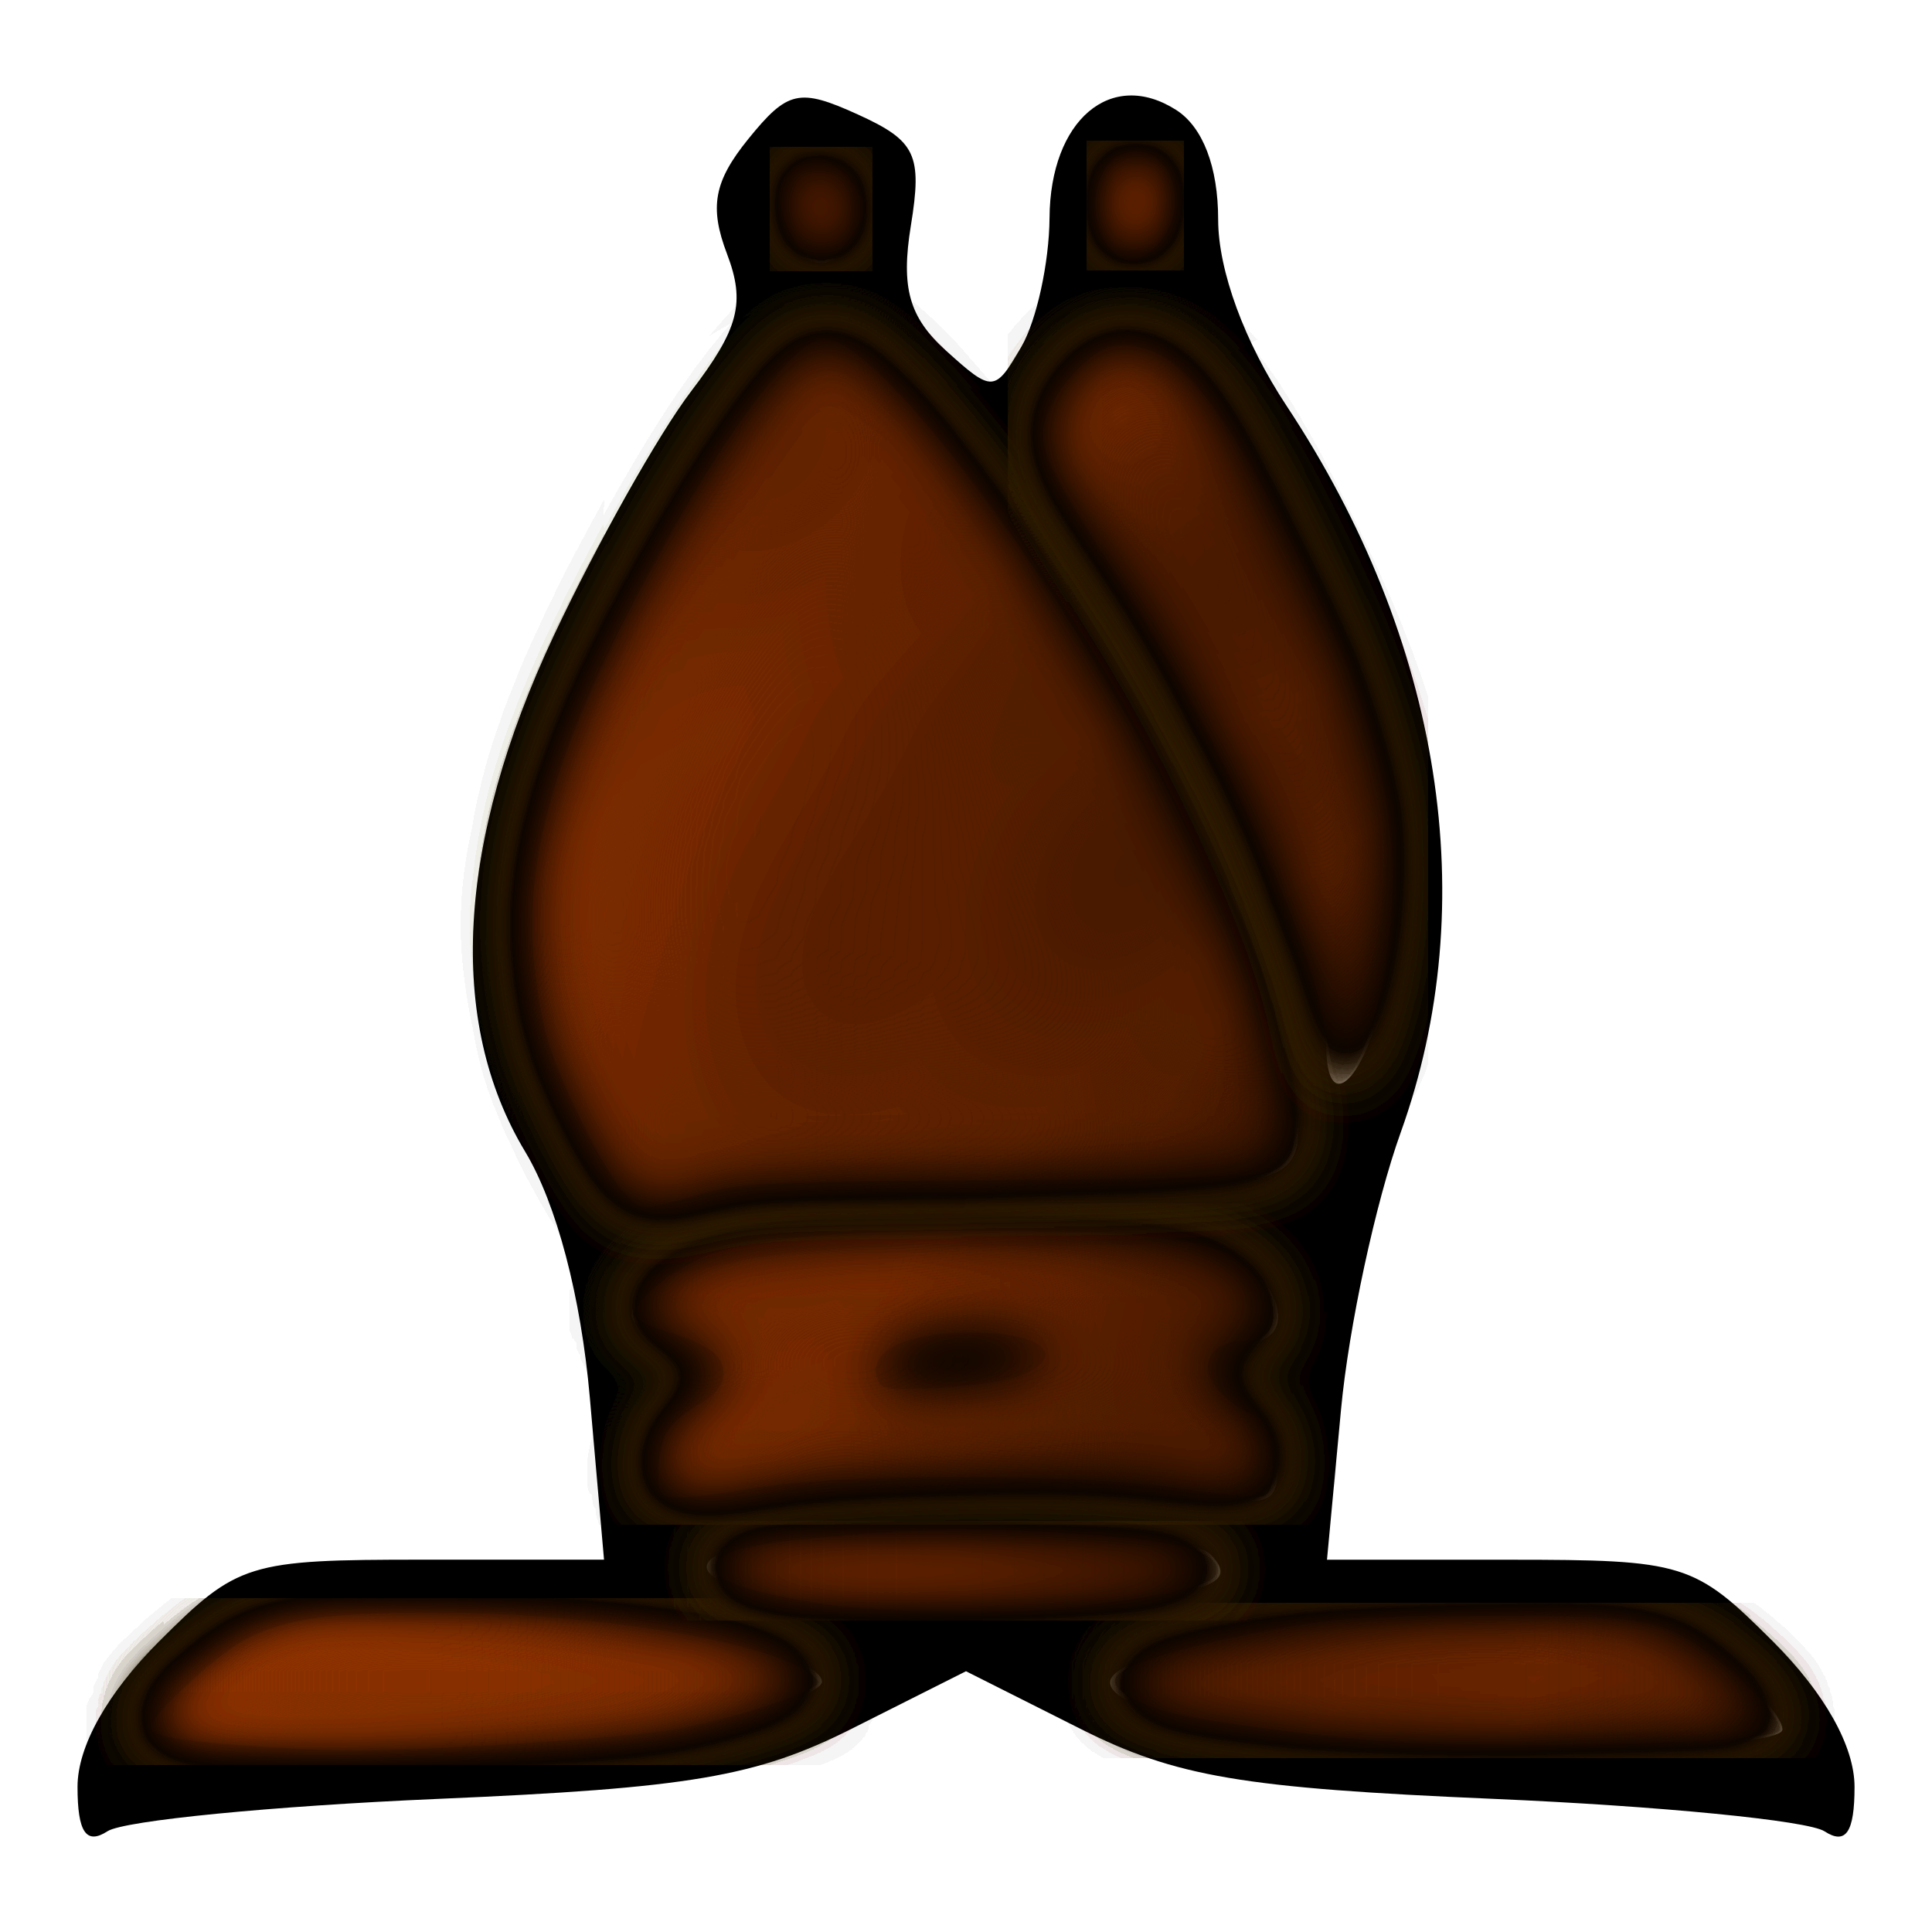
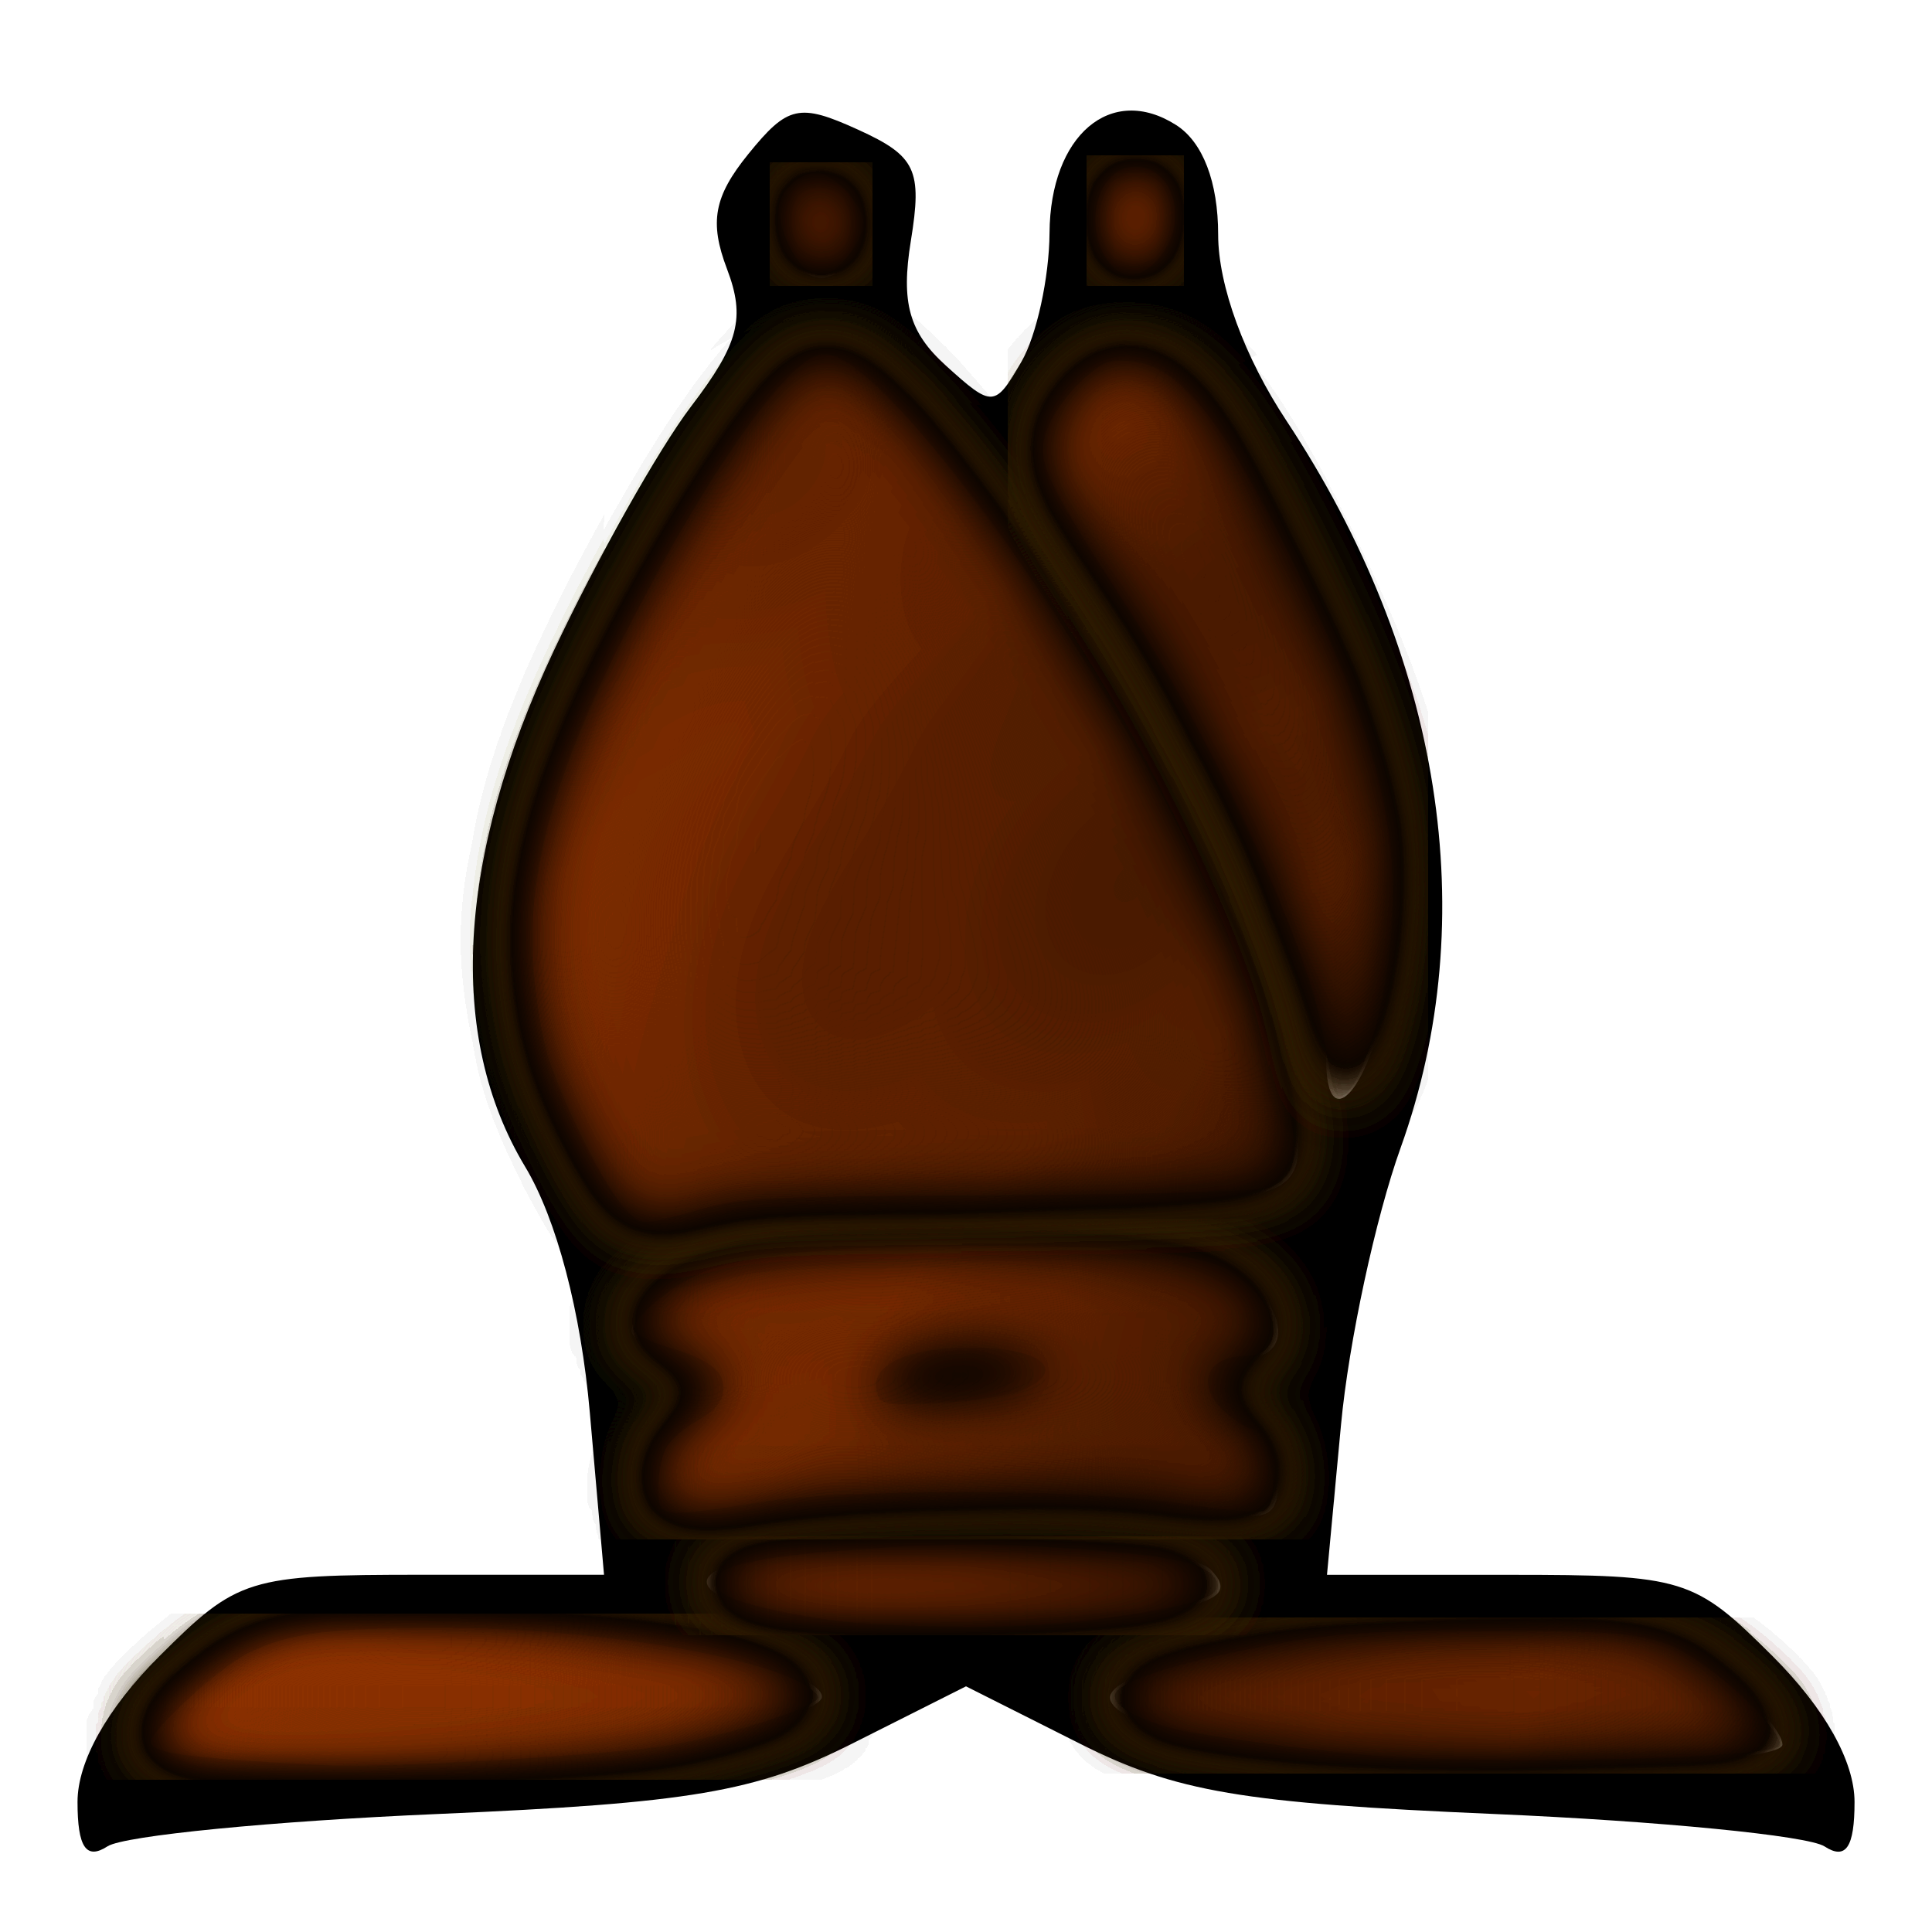
<svg xmlns="http://www.w3.org/2000/svg" width="64px" height="64px" id="svg2985" version="1.1">
  <defs id="defs2987">
    <filter id="filter2818" color-interpolation-filters="sRGB">
      <feGaussianBlur id="feGaussianBlur2820" result="result0" in="SourceGraphic" stdDeviation="0.9" />
      <feTurbulence id="feTurbulence2822" type="turbulence" baseFrequency="0.01" seed="4" numOctaves="4" result="result1" />
      <feDisplacementMap id="feDisplacementMap2824" in2="result1" xChannelSelector="R" result="result91" />
      <feComposite id="feComposite2826" in2="result91" result="result2" operator="out" in="result0" />
      <feComposite id="feComposite2828" in2="result2" k1="0.1" k3="1.2" in="SourceAlpha" operator="arithmetic" result="result5" />
      <feBlend id="feBlend2830" in2="result5" result="fbSourceGraphic" mode="multiply" />
      <feGaussianBlur id="feGaussianBlur2832" stdDeviation="3" in="fbSourceGraphic" result="result0" />
      <feSpecularLighting id="feSpecularLighting2834" in="result0" result="result1" lighting-color="rgb(224,132,0)" surfaceScale="3" specularConstant="0.35" specularExponent="5">
-         <feDistantLight azimuth="225" elevation="45" />
+         <feDistantLight azimuth="225" elevation="45" id="feDistantLight14" />
      </feSpecularLighting>
      <feComposite id="feComposite2838" in2="fbSourceGraphic" in="result1" result="result2" operator="in" />
      <feComposite id="feComposite2840" in2="result2" k1="-1" in="fbSourceGraphic" result="result4" operator="arithmetic" k2="2.5" k3="3.5" />
      <feBlend id="feBlend2842" in2="result4" mode="multiply" />
    </filter>
  </defs>
  <g id="layer1">
-     <path style="fill:#000000" d="m 2.568,59.191 c 0,-1.345 0.985,-3.1 2.705,-4.82 2.599,-2.599 2.939,-2.705 8.72,-2.705 l 6.016,0 -0.47,-5.369 c -0.293,-3.346 -1.101,-6.417 -2.144,-8.15 -2.596,-4.31 -2.267,-10.243 0.947,-17.085 1.433,-3.051 3.482,-6.697 4.553,-8.101 1.58,-2.071 1.804,-2.93 1.188,-4.551 -0.59,-1.551 -0.433,-2.401 0.702,-3.802 1.308,-1.615 1.69,-1.7 3.643,-0.811 1.912,0.871 2.128,1.326 1.745,3.682 -0.333,2.05 -0.058,3.03 1.159,4.131 1.544,1.397 1.624,1.393 2.506,-0.131 0.501,-0.866 0.919,-2.784 0.929,-4.262 0.021,-3.236 2.035,-4.953 4.194,-3.575 0.885,0.565 1.392,1.887 1.392,3.632 0,1.684 0.875,4.066 2.265,6.168 5.147,7.78 6.512,16.476 3.781,24.076 -0.831,2.313 -1.721,6.443 -1.976,9.178 l -0.465,4.972 6.033,0 c 5.801,0 6.137,0.104 8.738,2.705 1.72,1.72 2.705,3.475 2.705,4.82 0,1.505 -0.287,1.93 -0.994,1.472 C 59.891,60.308 54.969,59.826 49.5,59.591 41.137,59.232 38.957,58.862 35.778,57.263 L 32,55.362 l -3.778,1.901 C 25.043,58.862 22.863,59.232 14.5,59.591 9.031,59.826 4.109,60.308 3.562,60.662 2.855,61.12 2.568,60.696 2.568,59.191 z M 23.693,57.14 c 1.944,-0.489 3.534,-1.131 3.534,-1.426 0,-1.045 -7.259,-2.457 -12.631,-2.457 -4.309,0 -5.888,0.345 -7.545,1.649 -1.153,0.907 -2.096,1.981 -2.096,2.386 0,1.039 14.477,0.921 18.739,-0.152 z M 59.045,57.292 c 0,-0.406 -0.943,-1.48 -2.096,-2.386 -1.657,-1.303 -3.237,-1.649 -7.545,-1.649 -5.408,0 -12.631,1.414 -12.631,2.472 0,1.154 6.273,2.139 14.119,2.218 4.539,0.046 8.153,-0.245 8.153,-0.656 z M 39.075,52.764 C 40.472,52.478 40.744,52.138 40.096,51.49 39.578,50.971 36.229,50.606 32,50.606 c -9.919,0 -11.77,1.907 -2.784,2.868 2.465,0.264 6.536,-0.029 9.859,-0.71 z M 32,48.882 c 2.844,0 6.334,0.26 7.756,0.577 2.2,0.491 2.585,0.355 2.585,-0.909 0,-0.817 -0.537,-1.692 -1.193,-1.944 -0.656,-0.252 -1.193,-0.827 -1.193,-1.278 0,-0.451 0.537,-0.82 1.193,-0.82 2.036,0 1.311,-2.381 -0.994,-3.265 -1.203,-0.462 -5.486,-0.721 -9.518,-0.577 -5.725,0.205 -7.641,0.572 -8.745,1.678 -1.356,1.357 -1.34,1.435 0.371,1.883 2.048,0.535 2.34,1.709 0.592,2.38 -0.656,0.252 -1.193,1.127 -1.193,1.944 0,1.264 0.385,1.4 2.585,0.909 C 25.666,49.142 29.156,48.882 32,48.882 z m -3.001,-3.725 c 0.405,-1.215 5.29,-1.435 5.586,-0.252 0.109,0.438 -1.181,0.909 -2.868,1.047 -2.26,0.186 -2.975,-0.024 -2.718,-0.795 z m 5.414,-6.093 c 10.059,0.344 9.695,0.735 6.84,-7.354 C 38.57,24.11 29.765,11.098 27.306,11.098 c -1.282,0 -4.576,4.801 -7.328,10.683 -3.033,6.482 -3.257,10.602 -0.835,15.328 1.651,3.221 1.8,3.31 4.13,2.498 1.367,-0.477 6.206,-0.713 11.141,-0.544 z m 11.548,-6.88 c 0.727,-4.85 0.011,-8.041 -3.282,-14.623 -3.172,-6.34 -5.33,-7.745 -7.493,-4.877 -1.289,1.708 -1.216,1.952 2.037,6.803 3.23,4.816 6.709,12.651 6.709,15.108 0,2.699 1.537,0.874 2.029,-2.411 z M 28.561,7.438 C 29.124,5.972 27.2,4.443 26.134,5.51 c -0.868,0.868 -0.071,3.202 1.093,3.202 0.465,0 1.065,-0.573 1.334,-1.273 z m 10.331,0.027 c 0.663,-1.728 -1.02,-3.352 -2.225,-2.148 -1.018,1.018 -0.387,3.394 0.901,3.394 0.465,0 1.061,-0.561 1.324,-1.247 z" id="path2928" />
-     <path style="fill:#000000;filter:url(#filter2818)" d="M 10.245,55.67 C 8.127,55.52 7.455,55.384 7.455,55.105 c 0,-0.352 2.112,-2.275 2.937,-2.675 1.228,-0.594 2.474,-0.758 5.769,-0.756 4.118,0.002 8.952,0.72 10.748,1.597 0.35,0.171 0.636,0.393 0.636,0.493 0,0.292 -2.741,1.169 -4.574,1.464 -1.652,0.266 -7.906,0.644 -9.88,0.597 -0.55,-0.013 -1.831,-0.083 -2.846,-0.154 z" id="path2930" transform="matrix(1.100001,0,0,1.100001,-3.200046,-3.420155)" />
-     <path style="fill:#000000;filter:url(#filter2818)" d="m 44.636,55.548 c -1.806,-0.118 -5.475,-0.601 -6.395,-0.841 -1.277,-0.333 -1.97,-0.794 -1.695,-1.126 0.321,-0.387 2.225,-0.953 4.726,-1.404 1.943,-0.351 2.893,-0.41 6.545,-0.406 4.813,0.004 5.13,0.067 6.841,1.359 0.971,0.733 2.016,1.929 1.84,2.106 -0.36,0.36 -8.056,0.563 -11.863,0.313 z" id="path2932" transform="matrix(1.100001,0,0,1.100001,-3.200046,-3.420155)" />
-     <path style="fill:#000000;filter:url(#filter2818)" d="m 27.545,51.387 c -2.293,-0.392 -3.091,-0.672 -3.091,-1.086 0,-0.514 1.228,-0.775 4.789,-1.018 2.188,-0.15 3.721,-0.149 5.818,1.69e-4 3.056,0.218 4.033,0.41 4.412,0.867 0.47,0.566 -0.453,0.871 -4.057,1.339 -1.889,0.245 -6.161,0.19 -7.871,-0.102 z" id="path2934" transform="matrix(1.100001,0,0,1.100001,-3.200046,-3.420155)" />
-     <path style="fill:#000000;filter:url(#filter2818)" d="m 22.848,48.097 c -0.204,-0.204 -0.122,-1.399 0.127,-1.848 0.129,-0.233 0.556,-0.603 0.948,-0.823 0.504,-0.282 0.729,-0.539 0.769,-0.876 0.069,-0.59 -0.409,-0.961 -1.738,-1.35 C 22.43,43.045 22,42.812 22,42.681 c 0,-0.421 1.377,-1.499 2.293,-1.796 1.539,-0.498 3.848,-0.702 8.07,-0.714 4.137,-0.011 6.542,0.212 7.478,0.696 0.263,0.136 0.693,0.502 0.955,0.813 0.757,0.9 0.561,1.811 -0.39,1.811 -1.197,0 -1.507,0.926 -0.574,1.711 0.308,0.259 0.633,0.471 0.723,0.471 0.582,0 0.974,2.277 0.428,2.486 -0.16,0.061 -1.285,-0.041 -2.5,-0.227 -2.959,-0.454 -10.243,-0.461 -12.89,-0.013 -1.92,0.325 -2.556,0.366 -2.744,0.178 z m 10.833,-3.571 c 1.437,-0.61 0.587,-1.299 -1.591,-1.29 -1.971,0.008 -3.079,0.586 -2.753,1.436 0.11,0.286 0.32,0.312 1.893,0.233 1.014,-0.051 2.06,-0.213 2.451,-0.378 z" id="path2936" transform="matrix(1.100001,0,0,1.100001,-3.200046,-3.420155)" />
-     <path style="fill:#000000;filter:url(#filter2818)" d="m 21.731,39.057 c -0.552,-0.552 -1.865,-3.144 -2.312,-4.566 -0.189,-0.6 -0.392,-1.83 -0.451,-2.734 -0.19,-2.893 0.649,-5.871 2.881,-10.233 2.481,-4.847 4.893,-8.215 5.883,-8.215 1.675,0 7.325,7.585 10.774,14.464 1.256,2.504 2.668,6.163 3.199,8.288 0.355,1.42 0.203,2.063 -0.557,2.352 -0.305,0.116 -3.429,0.206 -8.14,0.235 -7.23,0.044 -7.723,0.068 -9.083,0.445 -1.766,0.489 -1.668,0.491 -2.194,-0.035 l 0,0 z" id="path2938" transform="matrix(1.100001,0,0,1.100001,-3.200046,-3.420155)" />
-     <path style="fill:#000000;filter:url(#filter2818)" d="m 43.022,35.264 c -0.041,-0.225 -0.173,-0.941 -0.292,-1.591 -0.49,-2.68 -3.277,-8.704 -5.934,-12.829 -2.592,-4.023 -2.744,-4.39 -2.261,-5.469 0.174,-0.388 0.628,-0.98 1.01,-1.315 0.619,-0.543 0.782,-0.6 1.499,-0.519 1.456,0.164 2.806,1.912 5.042,6.528 2.354,4.859 3.066,7.876 2.663,11.289 -0.265,2.245 -0.982,4.315 -1.495,4.315 -0.087,0 -0.191,-0.184 -0.233,-0.409 l 0,0 z" id="path2940" transform="matrix(1.100001,0,0,1.100001,-3.200046,-3.420155)" />
-     <path style="fill:#000000;filter:url(#filter2818)" d="M 36.239,10.464 C 35.504,9.343 36.014,7.673 37.091,7.673 c 1.09,0 1.595,1.475 0.873,2.545 -0.571,0.845 -1.267,0.945 -1.725,0.246 l 0,0 z" id="path2942" transform="matrix(1.100001,0,0,1.100001,-3.200046,-3.420155)" />
-     <path style="fill:#000000;filter:url(#filter2818)" d="m 27.041,10.627 c -0.347,-0.383 -0.677,-1.209 -0.677,-1.693 0,-0.464 0.63,-1.079 1.105,-1.079 0.526,0 1.441,0.963 1.441,1.518 0,0.551 -0.819,1.573 -1.261,1.573 -0.176,0 -0.449,-0.143 -0.608,-0.319 z" id="path2944" transform="matrix(1.100001,0,0,1.100001,-3.200046,-3.420155)" />
+     <path style="fill:#000000" d="m 2.568,59.691 c 0,-1.345 0.985,-3.1 2.705,-4.82 2.599,-2.599 2.939,-2.705 8.72,-2.705 l 6.016,0 -0.47,-5.369 c -0.293,-3.346 -1.101,-6.417 -2.144,-8.15 -2.596,-4.31 -2.267,-10.243 0.947,-17.085 1.433,-3.051 3.482,-6.697 4.553,-8.101 1.58,-2.071 1.804,-2.93 1.188,-4.551 -0.59,-1.551 -0.433,-2.401 0.702,-3.802 1.308,-1.615 1.69,-1.7 3.643,-0.811 1.912,0.871 2.128,1.326 1.745,3.682 -0.333,2.05 -0.058,3.03 1.159,4.131 1.544,1.397 1.624,1.393 2.506,-0.131 0.501,-0.866 0.919,-2.784 0.929,-4.262 0.021,-3.236 2.035,-4.953 4.194,-3.575 0.885,0.565 1.392,1.887 1.392,3.632 0,1.684 0.875,4.066 2.265,6.168 5.147,7.78 6.512,16.476 3.781,24.076 -0.831,2.313 -1.721,6.443 -1.976,9.178 l -0.465,4.972 6.033,0 c 5.801,0 6.137,0.104 8.738,2.705 1.72,1.72 2.705,3.475 2.705,4.82 0,1.505 -0.287,1.93 -0.994,1.472 C 59.891,60.808 54.969,60.326 49.5,60.091 41.137,59.732 38.957,59.362 35.778,57.763 L 32,55.862 l -3.778,1.901 C 25.043,59.362 22.863,59.732 14.5,60.091 9.031,60.326 4.109,60.808 3.562,61.162 2.855,61.62 2.568,61.196 2.568,59.691 z M 23.693,57.64 c 1.944,-0.489 3.534,-1.131 3.534,-1.426 0,-1.045 -7.259,-2.457 -12.631,-2.457 -4.309,0 -5.888,0.345 -7.545,1.649 -1.153,0.907 -2.096,1.981 -2.096,2.386 0,1.039 14.477,0.921 18.739,-0.152 z M 59.045,57.792 c 0,-0.406 -0.943,-1.48 -2.096,-2.386 -1.657,-1.303 -3.237,-1.649 -7.545,-1.649 -5.408,0 -12.631,1.414 -12.631,2.472 0,1.154 6.273,2.139 14.119,2.218 4.539,0.046 8.153,-0.245 8.153,-0.656 z M 39.075,53.264 C 40.472,52.978 40.744,52.638 40.096,51.99 39.578,51.471 36.229,51.106 32,51.106 c -9.919,0 -11.77,1.907 -2.784,2.868 2.465,0.264 6.536,-0.029 9.859,-0.71 z M 32,49.382 c 2.844,0 6.334,0.26 7.756,0.577 2.2,0.491 2.585,0.355 2.585,-0.909 0,-0.817 -0.537,-1.692 -1.193,-1.944 -0.656,-0.252 -1.193,-0.827 -1.193,-1.278 0,-0.451 0.537,-0.82 1.193,-0.82 2.036,0 1.311,-2.381 -0.994,-3.265 -1.203,-0.462 -5.486,-0.721 -9.518,-0.577 -5.725,0.205 -7.641,0.572 -8.745,1.678 -1.356,1.357 -1.34,1.435 0.371,1.883 2.048,0.535 2.34,1.709 0.592,2.38 -0.656,0.252 -1.193,1.127 -1.193,1.944 0,1.264 0.385,1.4 2.585,0.909 C 25.666,49.642 29.156,49.382 32,49.382 z m -3.001,-3.725 c 0.405,-1.215 5.29,-1.435 5.586,-0.252 0.109,0.438 -1.181,0.909 -2.868,1.047 -2.26,0.186 -2.975,-0.024 -2.718,-0.795 z m 5.414,-6.093 c 10.059,0.344 9.695,0.735 6.84,-7.354 C 38.57,24.61 29.765,11.598 27.306,11.598 c -1.282,0 -4.576,4.801 -7.328,10.683 -3.033,6.482 -3.257,10.602 -0.835,15.328 1.651,3.221 1.8,3.31 4.13,2.498 1.367,-0.477 6.206,-0.713 11.141,-0.544 z m 11.548,-6.88 c 0.727,-4.85 0.011,-8.041 -3.282,-14.623 -3.172,-6.34 -5.33,-7.745 -7.493,-4.877 -1.289,1.708 -1.216,1.952 2.037,6.803 3.23,4.816 6.709,12.651 6.709,15.108 0,2.699 1.537,0.874 2.029,-2.411 z M 28.561,7.938 C 29.124,6.472 27.2,4.943 26.134,6.01 c -0.868,0.868 -0.071,3.202 1.093,3.202 0.465,0 1.065,-0.573 1.334,-1.273 z m 10.331,0.027 c 0.663,-1.728 -1.02,-3.352 -2.225,-2.148 -1.018,1.018 -0.387,3.394 0.901,3.394 0.465,0 1.061,-0.561 1.324,-1.247 z" id="path2928" />
+     <path style="fill:#000000;filter:url(#filter2818)" d="M 10.245,55.67 C 8.127,55.52 7.455,55.384 7.455,55.105 c 0,-0.352 2.112,-2.275 2.937,-2.675 1.228,-0.594 2.474,-0.758 5.769,-0.756 4.118,0.002 8.952,0.72 10.748,1.597 0.35,0.171 0.636,0.393 0.636,0.493 0,0.292 -2.741,1.169 -4.574,1.464 -1.652,0.266 -7.906,0.644 -9.88,0.597 -0.55,-0.013 -1.831,-0.083 -2.846,-0.154 z" id="path2930" transform="matrix(1.100001,0,0,1.100001,-3.200046,-2.920156)" />
+     <path style="fill:#000000;filter:url(#filter2818)" d="m 44.636,55.548 c -1.806,-0.118 -5.475,-0.601 -6.395,-0.841 -1.277,-0.333 -1.97,-0.794 -1.695,-1.126 0.321,-0.387 2.225,-0.953 4.726,-1.404 1.943,-0.351 2.893,-0.41 6.545,-0.406 4.813,0.004 5.13,0.067 6.841,1.359 0.971,0.733 2.016,1.929 1.84,2.106 -0.36,0.36 -8.056,0.563 -11.863,0.313 z" id="path2932" transform="matrix(1.100001,0,0,1.100001,-3.200046,-2.920156)" />
+     <path style="fill:#000000;filter:url(#filter2818)" d="m 27.545,51.387 c -2.293,-0.392 -3.091,-0.672 -3.091,-1.086 0,-0.514 1.228,-0.775 4.789,-1.018 2.188,-0.15 3.721,-0.149 5.818,1.69e-4 3.056,0.218 4.033,0.41 4.412,0.867 0.47,0.566 -0.453,0.871 -4.057,1.339 -1.889,0.245 -6.161,0.19 -7.871,-0.102 z" id="path2934" transform="matrix(1.100001,0,0,1.100001,-3.200046,-2.920156)" />
+     <path style="fill:#000000;filter:url(#filter2818)" d="m 22.848,48.097 c -0.204,-0.204 -0.122,-1.399 0.127,-1.848 0.129,-0.233 0.556,-0.603 0.948,-0.823 0.504,-0.282 0.729,-0.539 0.769,-0.876 0.069,-0.59 -0.409,-0.961 -1.738,-1.35 C 22.43,43.045 22,42.812 22,42.681 c 0,-0.421 1.377,-1.499 2.293,-1.796 1.539,-0.498 3.848,-0.702 8.07,-0.714 4.137,-0.011 6.542,0.212 7.478,0.696 0.263,0.136 0.693,0.502 0.955,0.813 0.757,0.9 0.561,1.811 -0.39,1.811 -1.197,0 -1.507,0.926 -0.574,1.711 0.308,0.259 0.633,0.471 0.723,0.471 0.582,0 0.974,2.277 0.428,2.486 -0.16,0.061 -1.285,-0.041 -2.5,-0.227 -2.959,-0.454 -10.243,-0.461 -12.89,-0.013 -1.92,0.325 -2.556,0.366 -2.744,0.178 z m 10.833,-3.571 c 1.437,-0.61 0.587,-1.299 -1.591,-1.29 -1.971,0.008 -3.079,0.586 -2.753,1.436 0.11,0.286 0.32,0.312 1.893,0.233 1.014,-0.051 2.06,-0.213 2.451,-0.378 z" id="path2936" transform="matrix(1.100001,0,0,1.100001,-3.200046,-2.920156)" />
+     <path style="fill:#000000;filter:url(#filter2818)" d="m 21.731,39.057 c -0.552,-0.552 -1.865,-3.144 -2.312,-4.566 -0.189,-0.6 -0.392,-1.83 -0.451,-2.734 -0.19,-2.893 0.649,-5.871 2.881,-10.233 2.481,-4.847 4.893,-8.215 5.883,-8.215 1.675,0 7.325,7.585 10.774,14.464 1.256,2.504 2.668,6.163 3.199,8.288 0.355,1.42 0.203,2.063 -0.557,2.352 -0.305,0.116 -3.429,0.206 -8.14,0.235 -7.23,0.044 -7.723,0.068 -9.083,0.445 -1.766,0.489 -1.668,0.491 -2.194,-0.035 l 0,0 z" id="path2938" transform="matrix(1.100001,0,0,1.100001,-3.200046,-2.920156)" />
+     <path style="fill:#000000;filter:url(#filter2818)" d="m 43.022,35.264 c -0.041,-0.225 -0.173,-0.941 -0.292,-1.591 -0.49,-2.68 -3.277,-8.704 -5.934,-12.829 -2.592,-4.023 -2.744,-4.39 -2.261,-5.469 0.174,-0.388 0.628,-0.98 1.01,-1.315 0.619,-0.543 0.782,-0.6 1.499,-0.519 1.456,0.164 2.806,1.912 5.042,6.528 2.354,4.859 3.066,7.876 2.663,11.289 -0.265,2.245 -0.982,4.315 -1.495,4.315 -0.087,0 -0.191,-0.184 -0.233,-0.409 l 0,0 z" id="path2940" transform="matrix(1.100001,0,0,1.100001,-3.200046,-2.920156)" />
+     <path style="fill:#000000;filter:url(#filter2818)" d="M 36.239,10.464 C 35.504,9.343 36.014,7.673 37.091,7.673 c 1.09,0 1.595,1.475 0.873,2.545 -0.571,0.845 -1.267,0.945 -1.725,0.246 l 0,0 z" id="path2942" transform="matrix(1.100001,0,0,1.100001,-3.200046,-2.920156)" />
+     <path style="fill:#000000;filter:url(#filter2818)" d="m 27.041,10.627 c -0.347,-0.383 -0.677,-1.209 -0.677,-1.693 0,-0.464 0.63,-1.079 1.105,-1.079 0.526,0 1.441,0.963 1.441,1.518 0,0.551 -0.819,1.573 -1.261,1.573 -0.176,0 -0.449,-0.143 -0.608,-0.319 z" id="path2944" transform="matrix(1.100001,0,0,1.100001,-3.200046,-2.920156)" />
  </g>
</svg>
